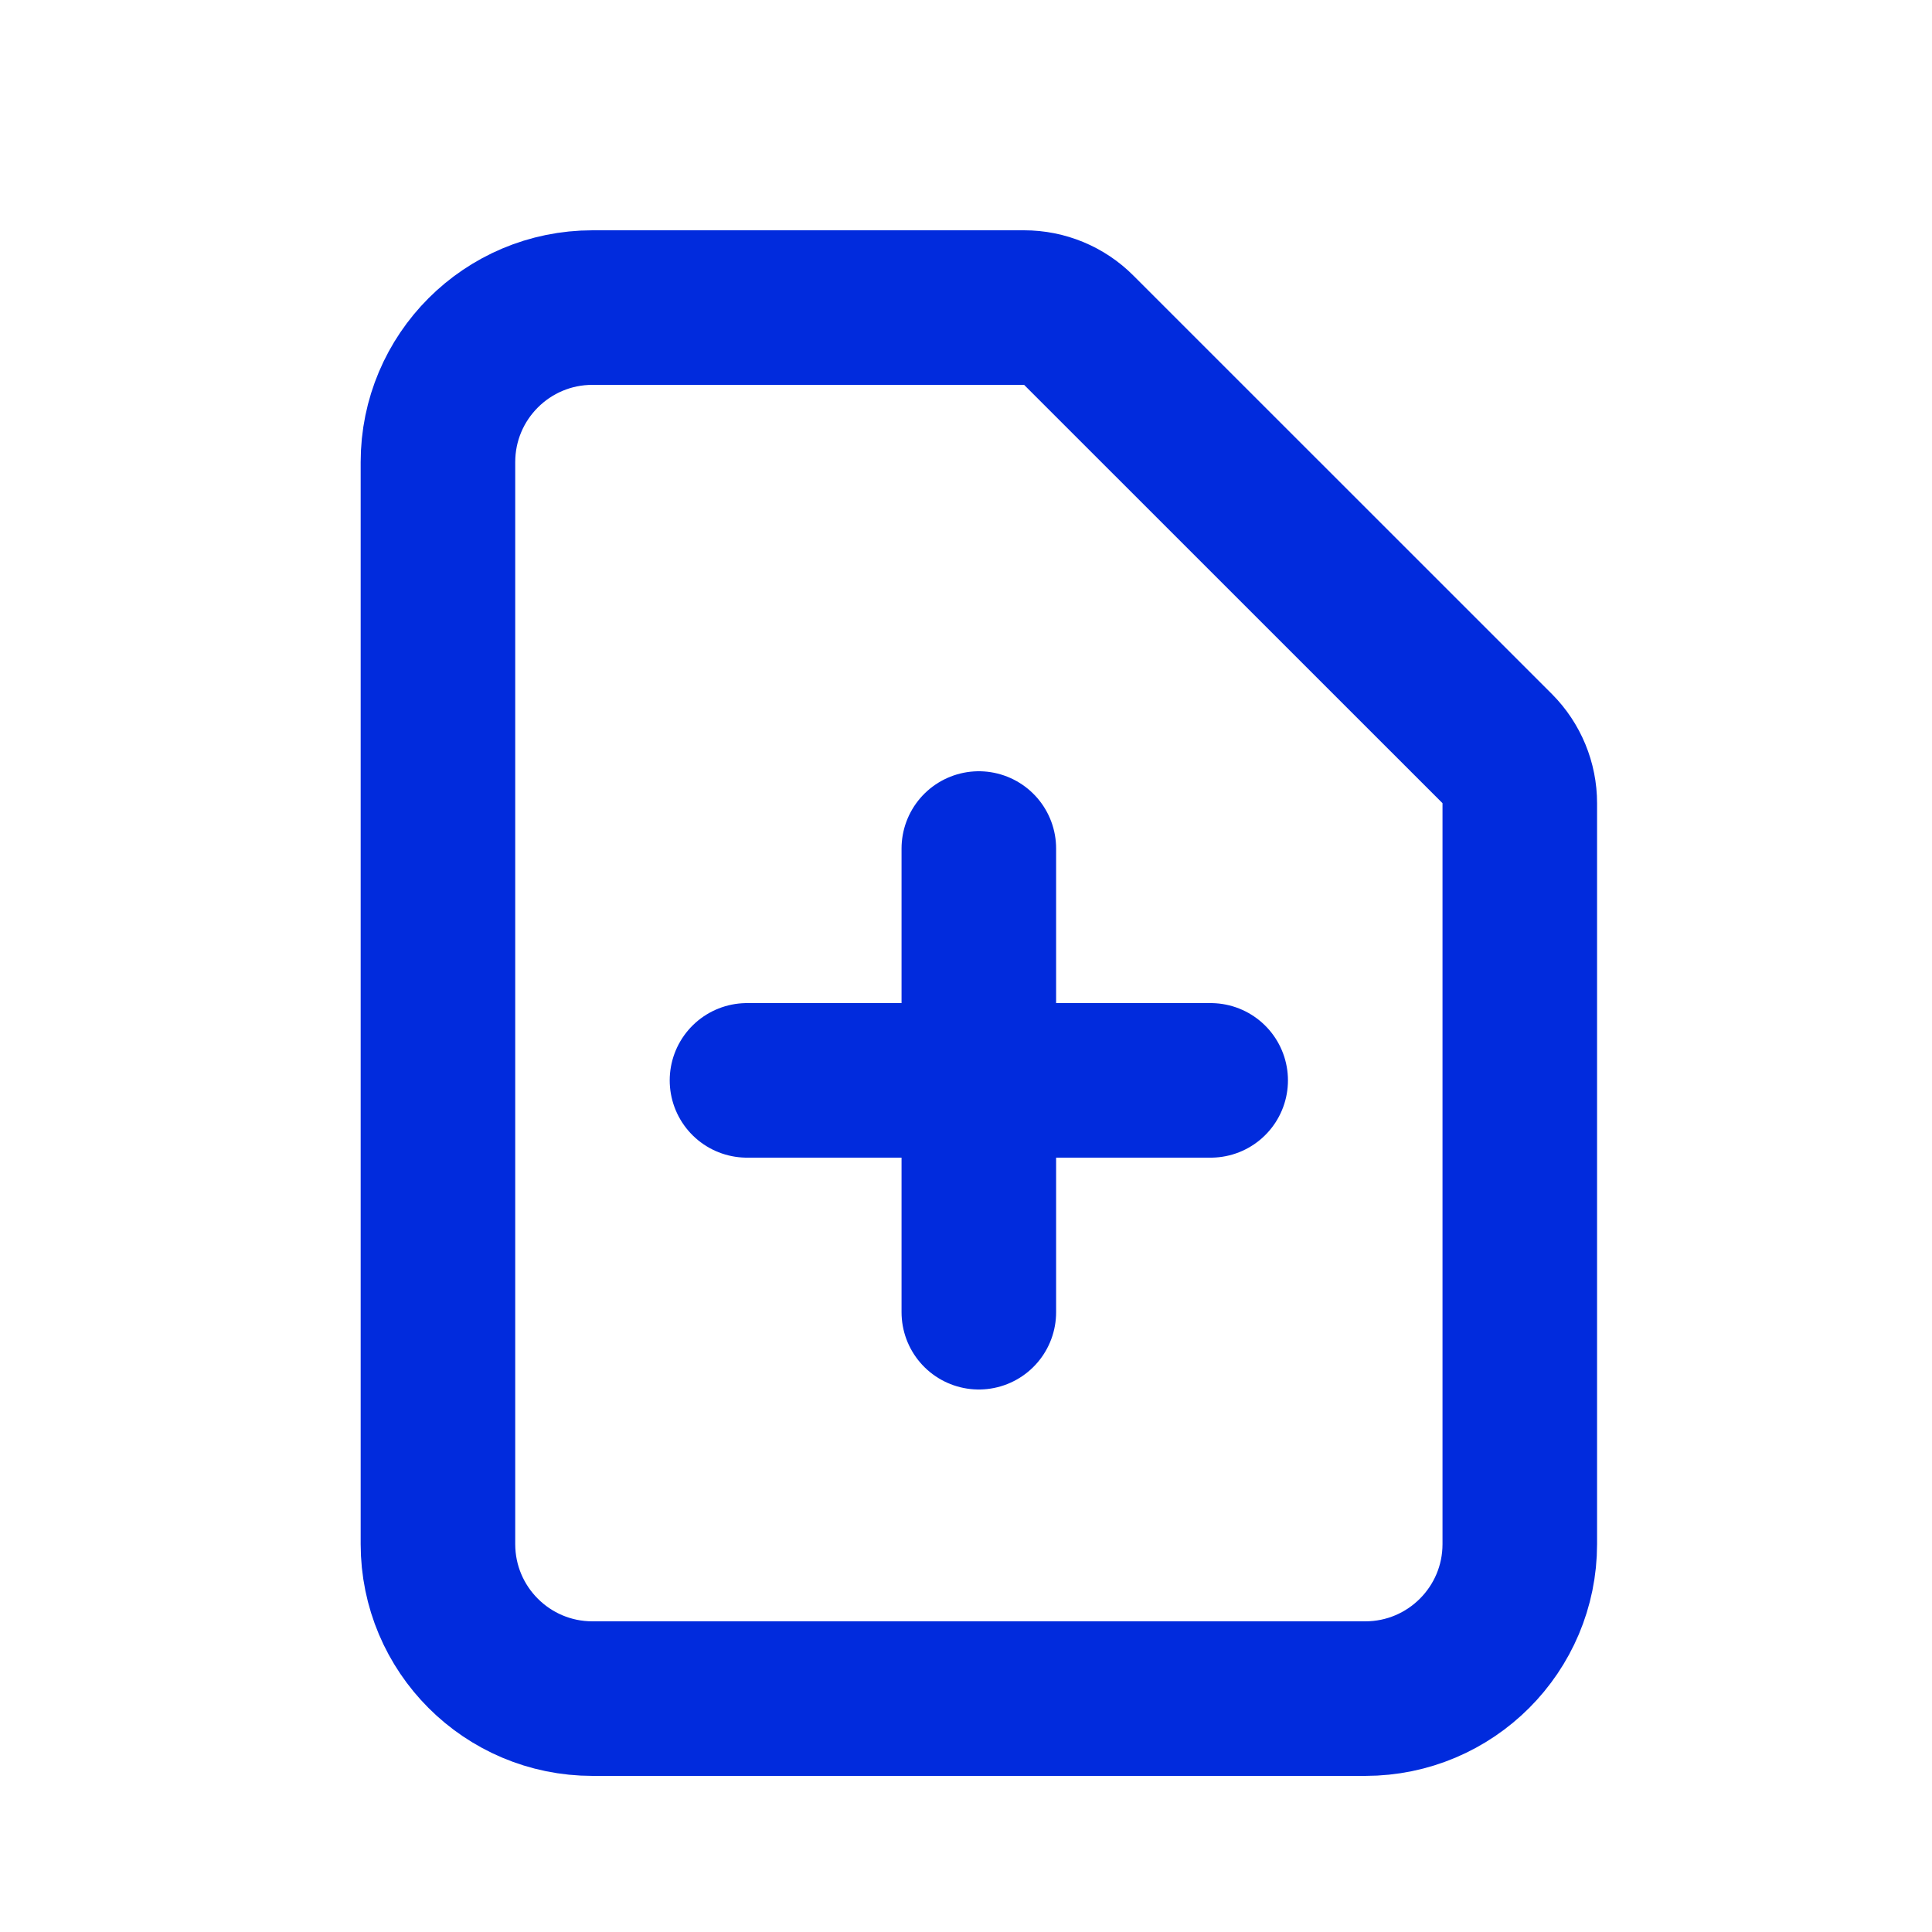
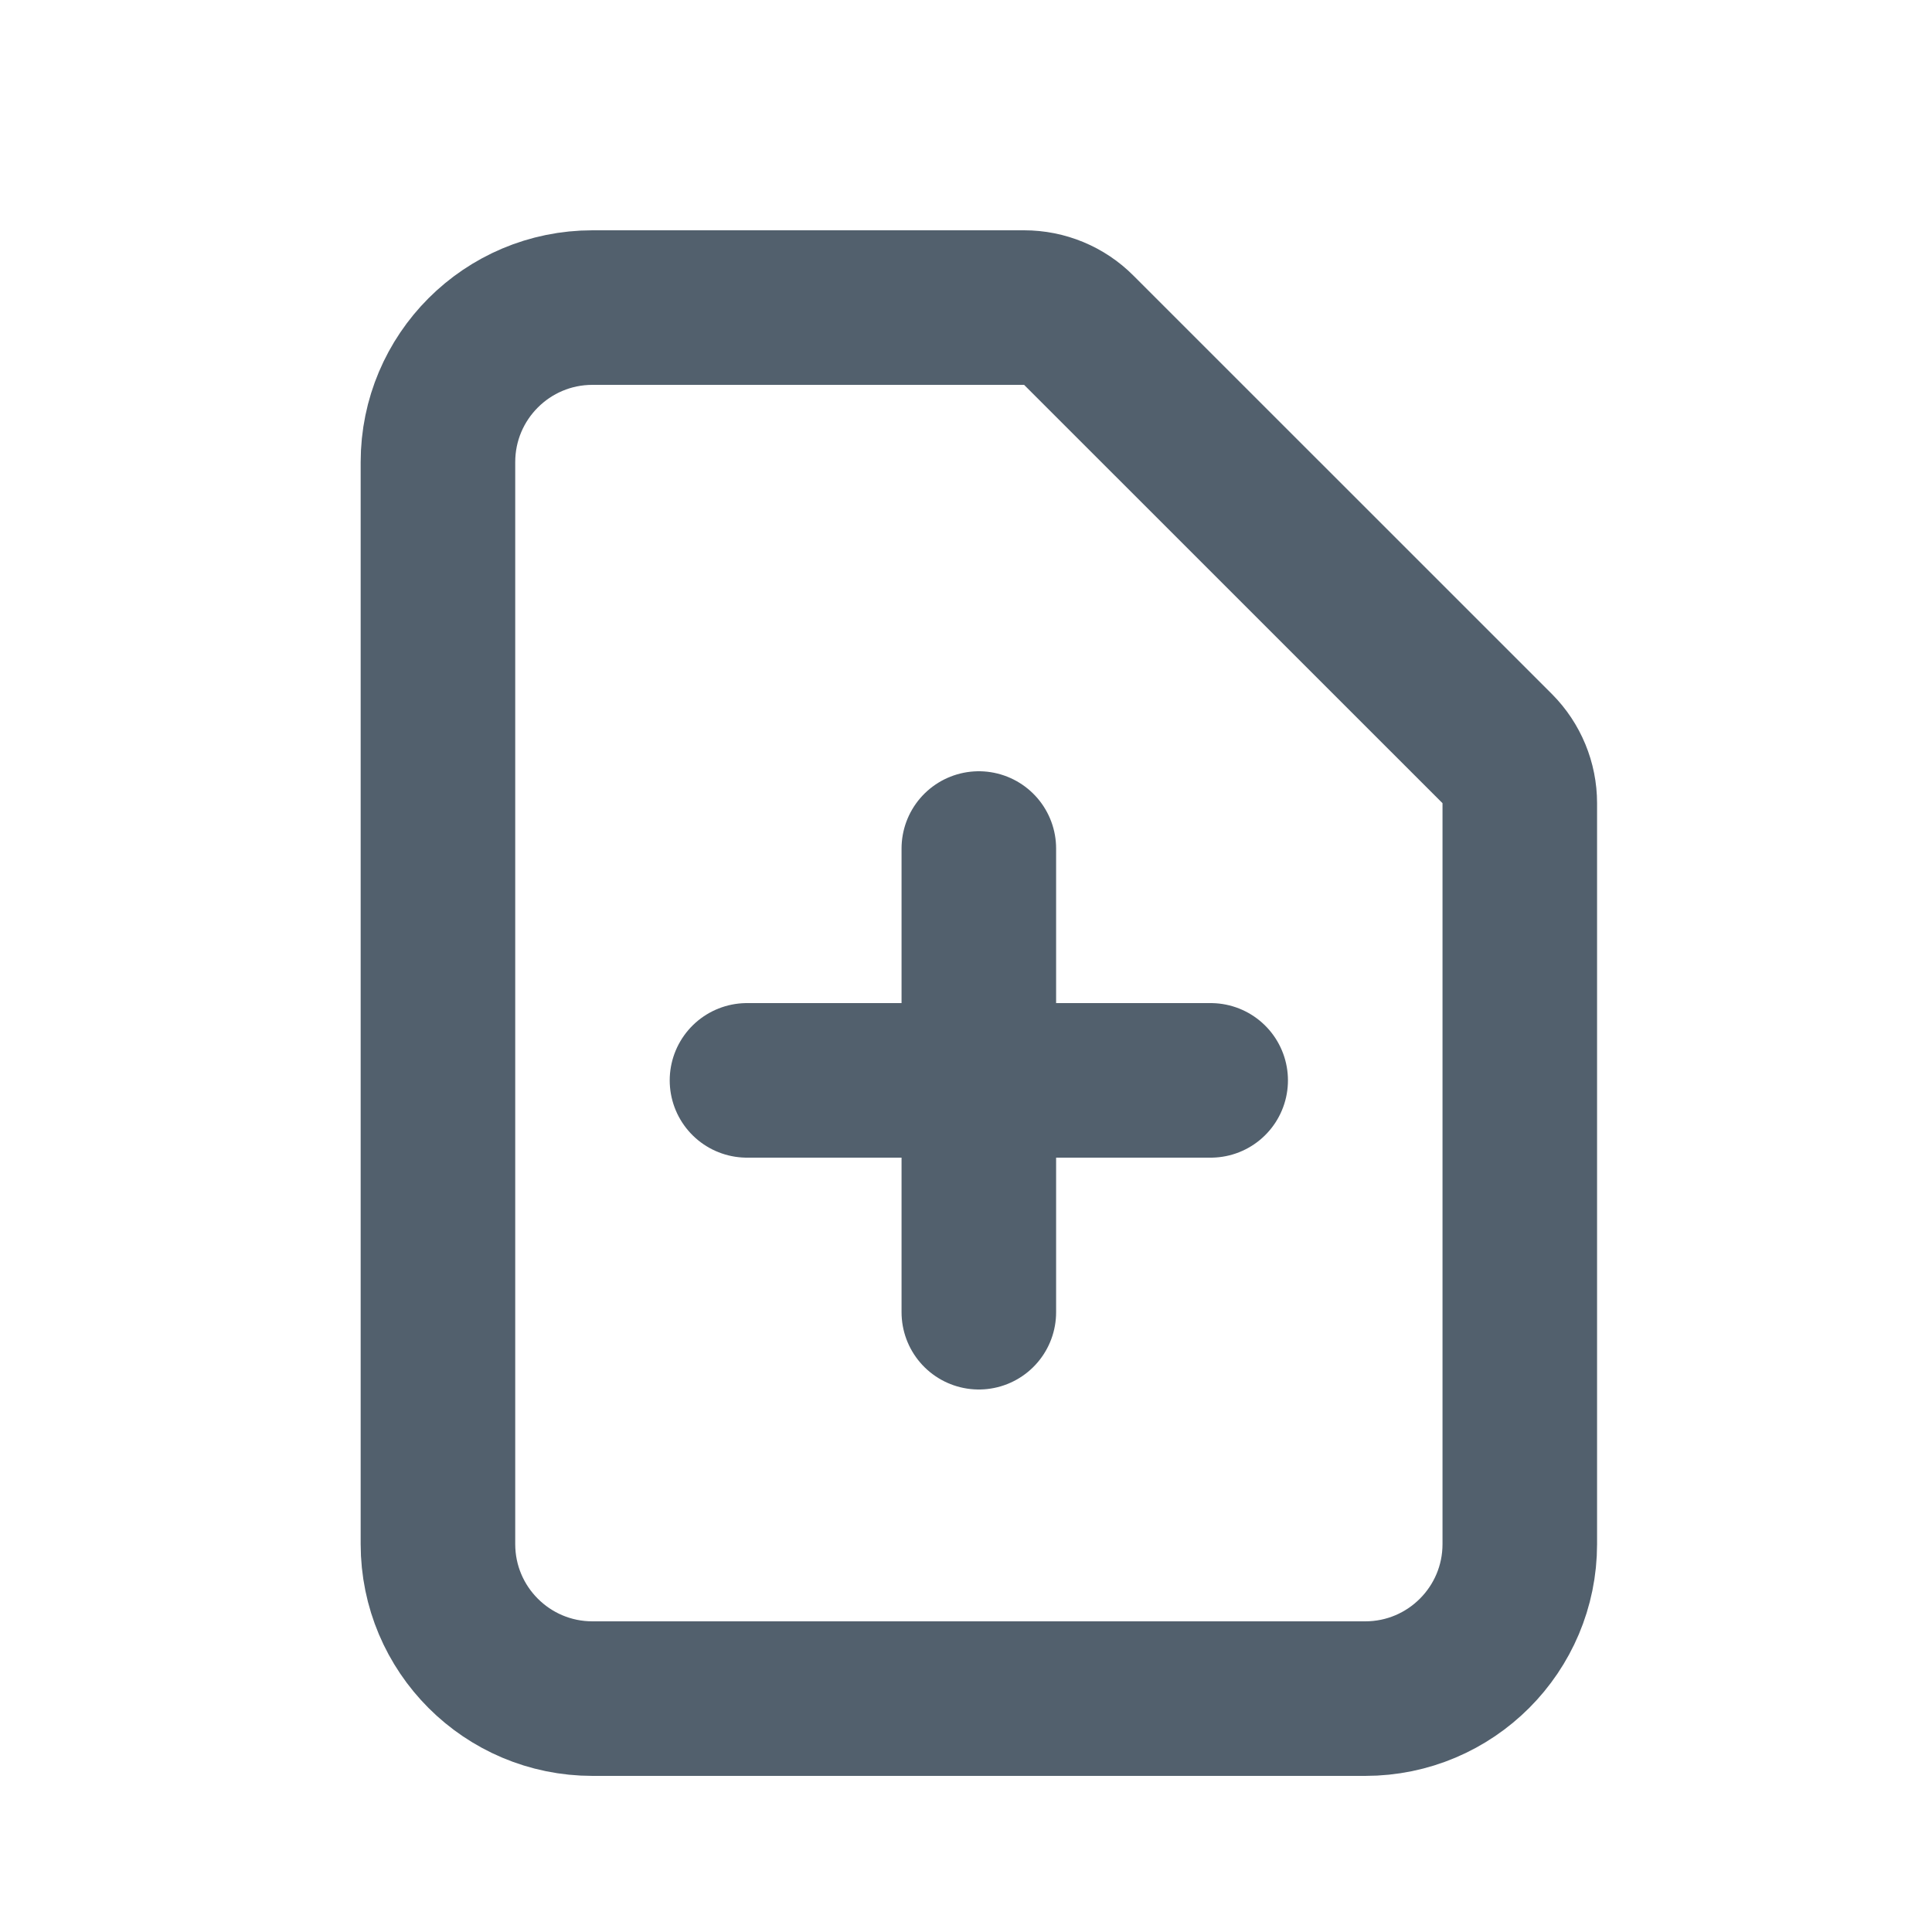
<svg xmlns="http://www.w3.org/2000/svg" width="25" height="25" viewBox="0 0 25 25" fill="none">
-   <path d="M9.666 13.98H15.666M12.666 10.98L12.666 16.98M17.666 21.98H7.667C6.562 21.98 5.667 21.085 5.667 19.98V5.98C5.667 4.875 6.562 3.98 7.667 3.98H13.252C13.518 3.98 13.772 4.085 13.959 4.273L19.374 9.687C19.561 9.875 19.666 10.129 19.666 10.394V19.98C19.666 21.084 18.771 21.98 17.666 21.98Z" stroke="#012BDD" stroke-width="2" stroke-linecap="round" stroke-linejoin="round" />
+   <path d="M9.666 13.98H15.666M12.666 10.98L12.666 16.98M17.666 21.98H7.667C6.562 21.98 5.667 21.085 5.667 19.98V5.98C5.667 4.875 6.562 3.98 7.667 3.98H13.252C13.518 3.98 13.772 4.085 13.959 4.273L19.374 9.687C19.561 9.875 19.666 10.129 19.666 10.394V19.98C19.666 21.084 18.771 21.98 17.666 21.98Z" stroke="#52606D" stroke-width="2" stroke-linecap="round" stroke-linejoin="round" />
</svg>
